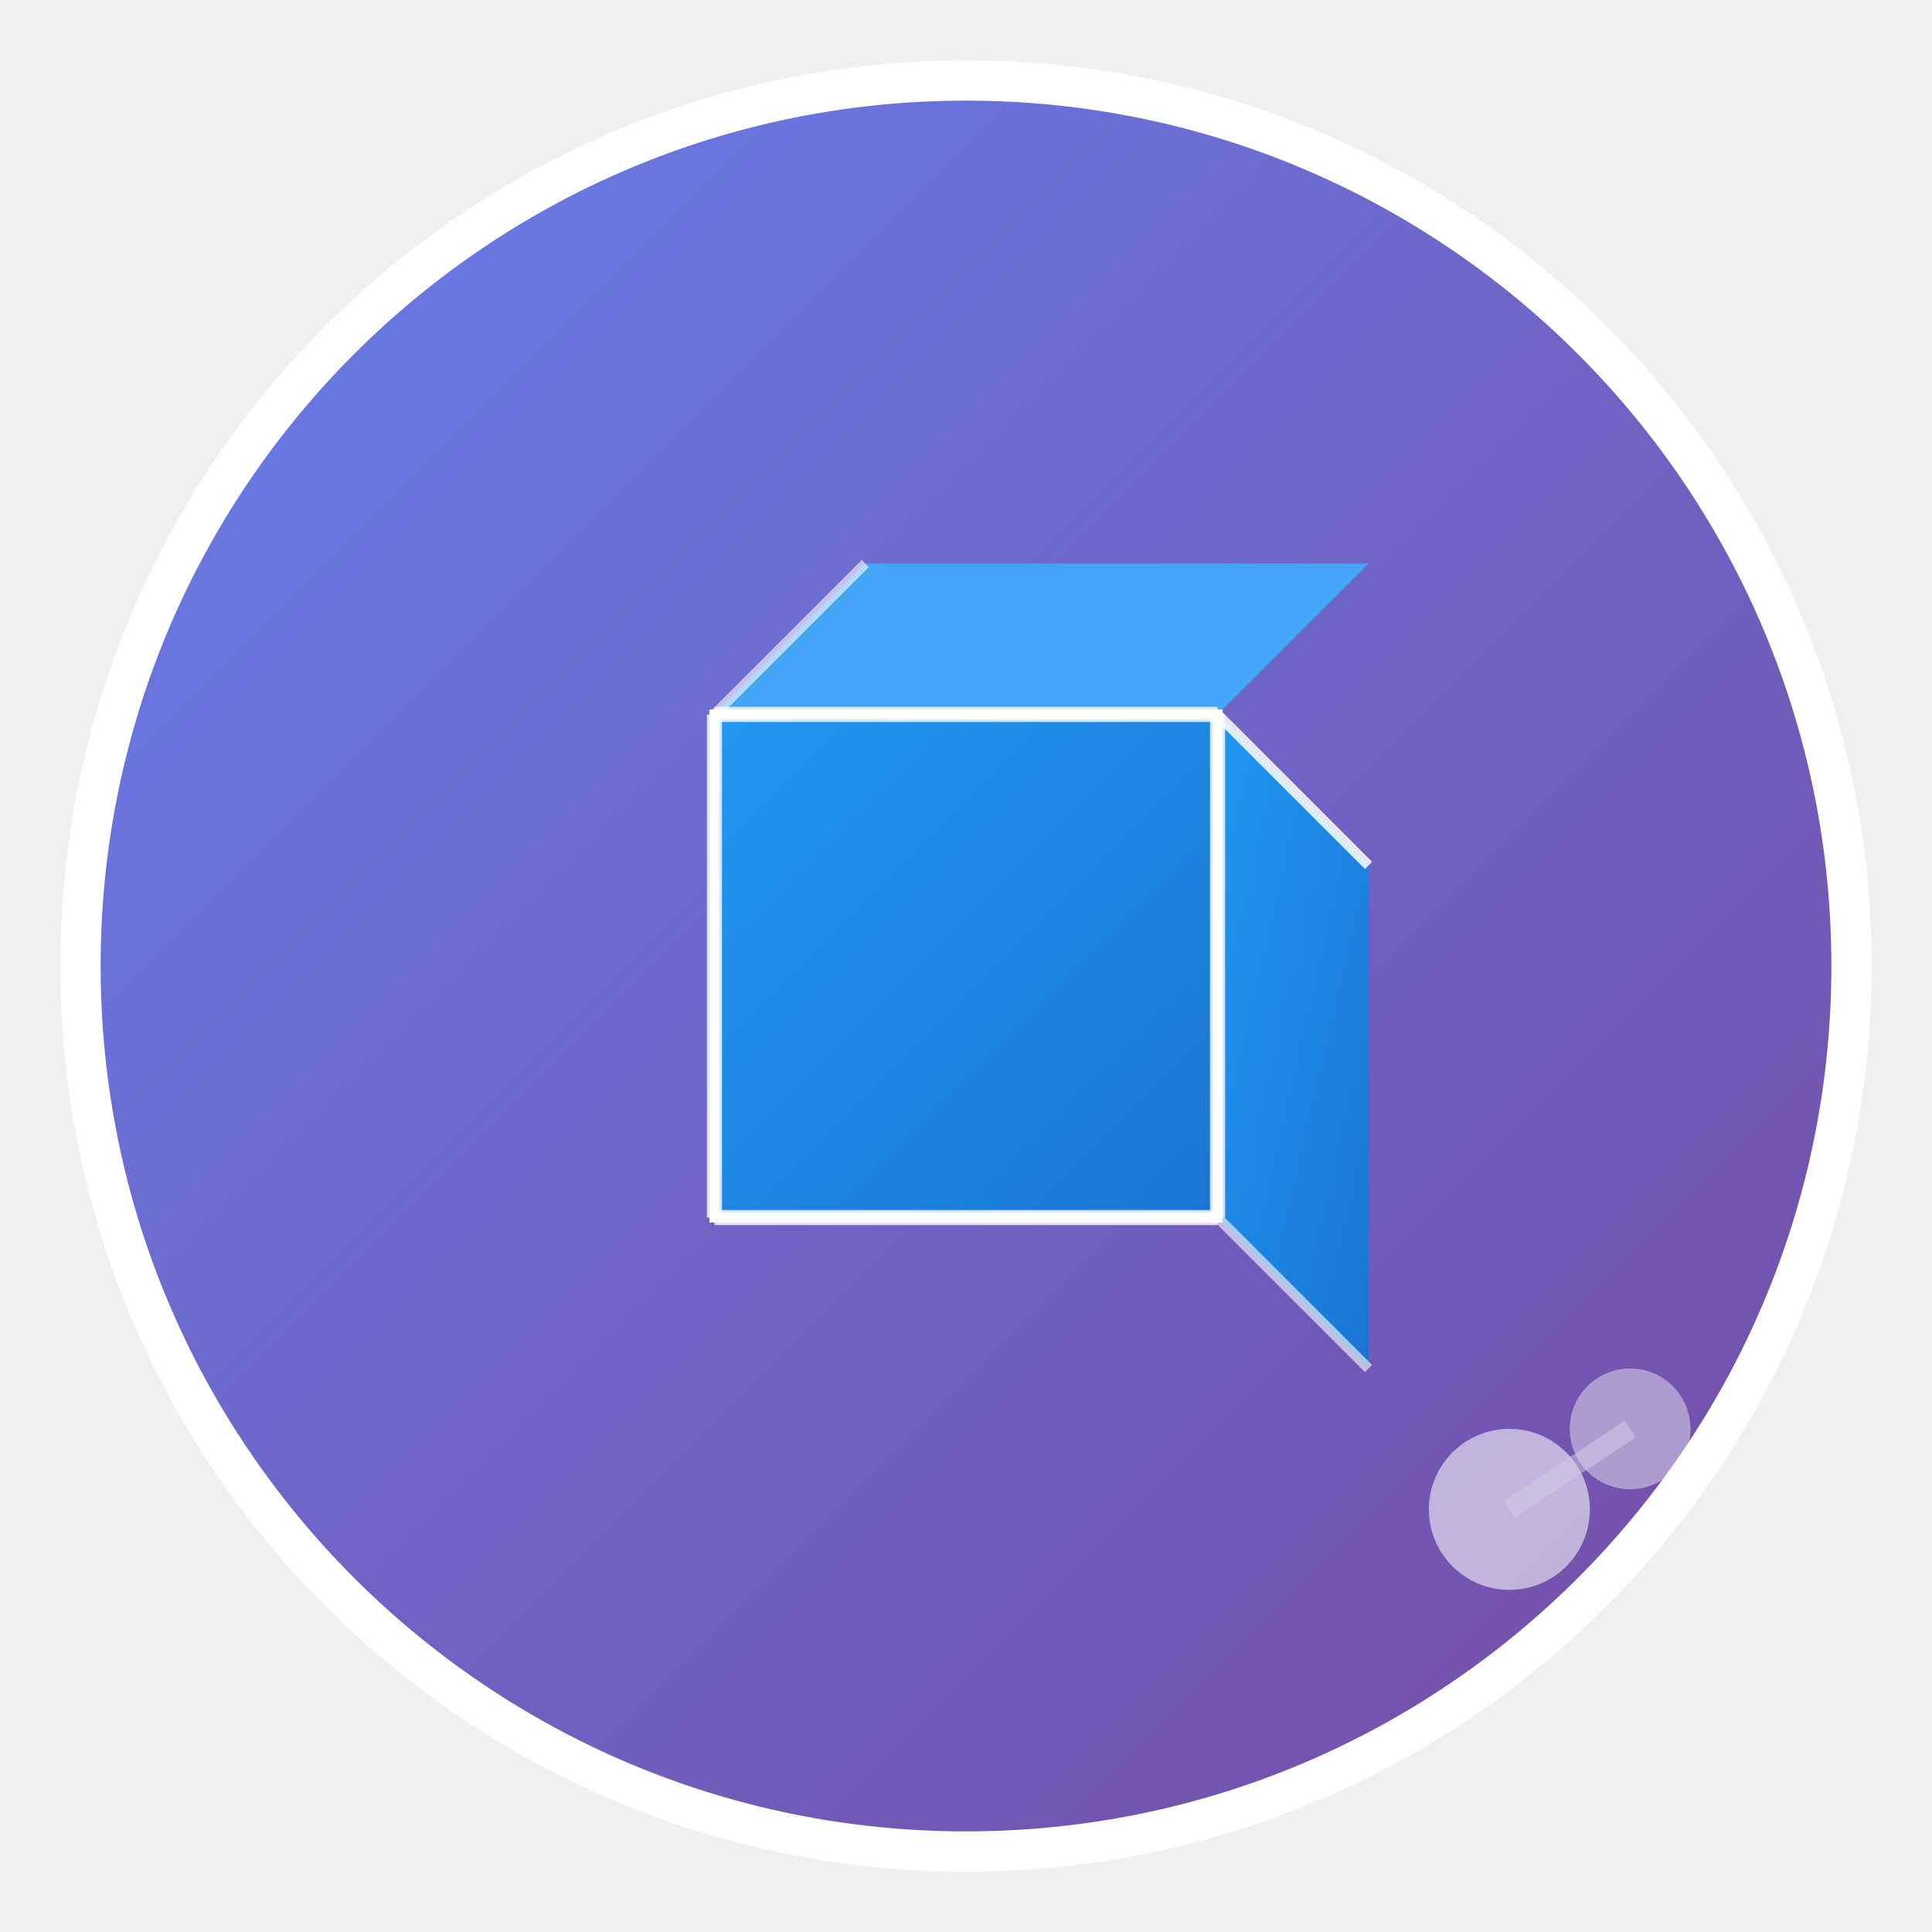
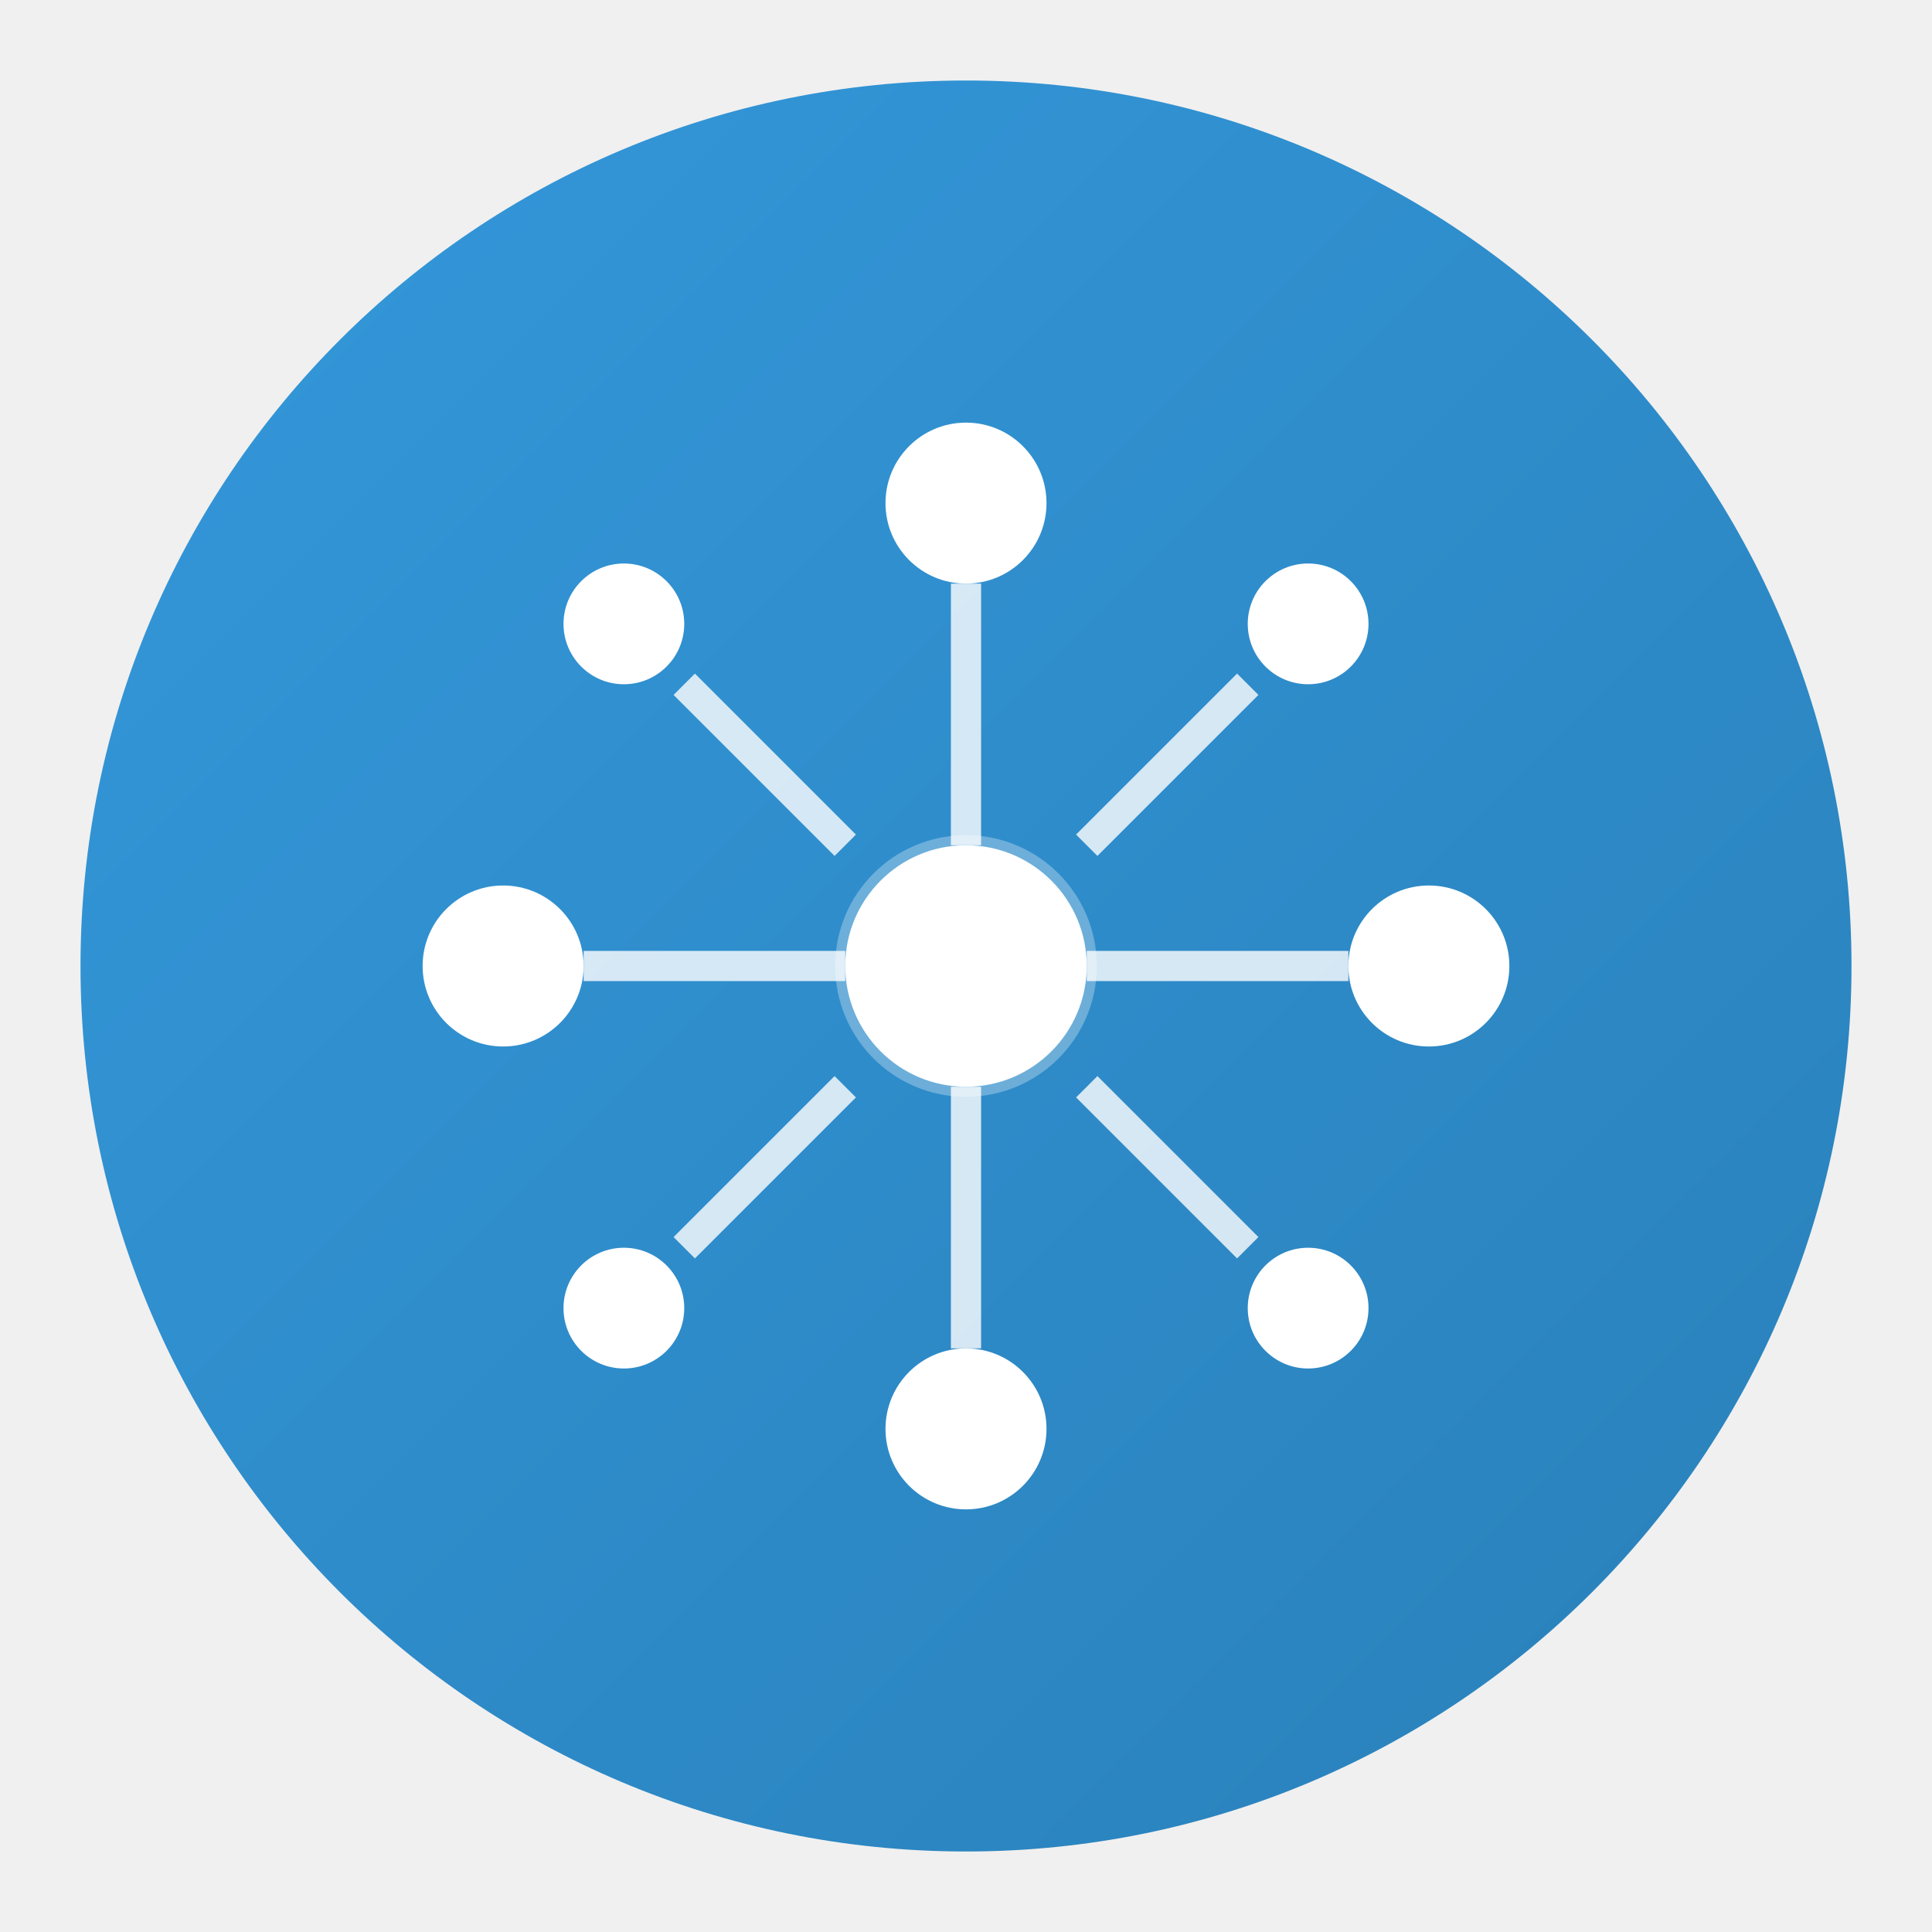
- <svg xmlns="http://www.w3.org/2000/svg" width="192" height="192" viewBox="0 0 192 192">
+ <svg xmlns="http://www.w3.org/2000/svg" viewBox="0 0 192 192">
  <defs>
-     <linearGradient id="bgGradient" x1="0%" y1="0%" x2="100%" y2="100%">
-       <stop offset="0%" style="stop-color:#667eea;stop-opacity:1" />
-       <stop offset="100%" style="stop-color:#764ba2;stop-opacity:1" />
-     </linearGradient>
-     <linearGradient id="cubeGradient" x1="0%" y1="0%" x2="100%" y2="100%">
-       <stop offset="0%" style="stop-color:#2196F3;stop-opacity:1" />
-       <stop offset="100%" style="stop-color:#1976D2;stop-opacity:1" />
+     <linearGradient id="grad1" x1="0%" y1="0%" x2="100%" y2="100%">
+       <stop offset="0%" style="stop-color:#3498db;stop-opacity:1" />
+       <stop offset="100%" style="stop-color:#2980b9;stop-opacity:1" />
    </linearGradient>
  </defs>
-   <circle cx="96" cy="96" r="88" fill="url(#bgGradient)" stroke="#fff" stroke-width="4" />
-   <g transform="translate(96,96)">
-     <polygon points="-25,-25 25,-25 25,25 -25,25" fill="#1565C0" opacity="0.7" />
-     <polygon points="25,-25 40,-10 40,40 25,25" fill="url(#cubeGradient)" />
-     <polygon points="-25,-25 -10,-40 40,-40 25,-25" fill="#42A5F5" />
-     <polygon points="-25,-25 25,-25 25,25 -25,25" fill="url(#cubeGradient)" stroke="#fff" stroke-width="1" />
-     <line x1="-25" y1="-25" x2="25" y2="-25" stroke="#fff" stroke-width="1.5" opacity="0.8" />
-     <line x1="25" y1="-25" x2="25" y2="25" stroke="#fff" stroke-width="1.5" opacity="0.8" />
-     <line x1="25" y1="25" x2="-25" y2="25" stroke="#fff" stroke-width="1.5" opacity="0.8" />
-     <line x1="-25" y1="25" x2="-25" y2="-25" stroke="#fff" stroke-width="1.5" opacity="0.8" />
-     <line x1="25" y1="-25" x2="40" y2="-10" stroke="#fff" stroke-width="1" opacity="0.6" />
-     <line x1="25" y1="25" x2="40" y2="40" stroke="#fff" stroke-width="1" opacity="0.6" />
-     <line x1="-25" y1="-25" x2="-10" y2="-40" stroke="#fff" stroke-width="1" opacity="0.6" />
-     <line x1="25" y1="-25" x2="40" y2="-10" stroke="#fff" stroke-width="1" opacity="0.6" />
+   <circle cx="96" cy="96" r="88" fill="url(#grad1)" />
+   <g fill="white">
+     <circle cx="96" cy="96" r="12" />
+     <circle cx="96" cy="50" r="8" />
+     <circle cx="142" cy="96" r="8" />
+     <circle cx="96" cy="142" r="8" />
+     <circle cx="50" cy="96" r="8" />
+     <circle cx="130" cy="62" r="6" />
+     <circle cx="130" cy="130" r="6" />
+     <circle cx="62" cy="130" r="6" />
+     <circle cx="62" cy="62" r="6" />
  </g>
-   <g transform="translate(150,150)" opacity="0.7">
-     <circle cx="0" cy="0" r="8" fill="#fff" opacity="0.8" />
-     <circle cx="12" cy="-8" r="6" fill="#fff" opacity="0.6" />
-     <path d="M 0,0 Q 6,-4 12,-8" stroke="#fff" stroke-width="2" fill="none" opacity="0.5" />
+   <g stroke="white" stroke-width="3" opacity="0.8">
+     <line x1="96" y1="84" x2="96" y2="58" />
+     <line x1="108" y1="96" x2="134" y2="96" />
+     <line x1="96" y1="108" x2="96" y2="134" />
+     <line x1="84" y1="96" x2="58" y2="96" />
+     <line x1="108" y1="84" x2="124" y2="68" />
+     <line x1="108" y1="108" x2="124" y2="124" />
+     <line x1="84" y1="108" x2="68" y2="124" />
+     <line x1="84" y1="84" x2="68" y2="68" />
  </g>
+   <circle cx="96" cy="96" r="12" fill="none" stroke="rgba(255,255,255,0.3)" stroke-width="2" />
</svg>
